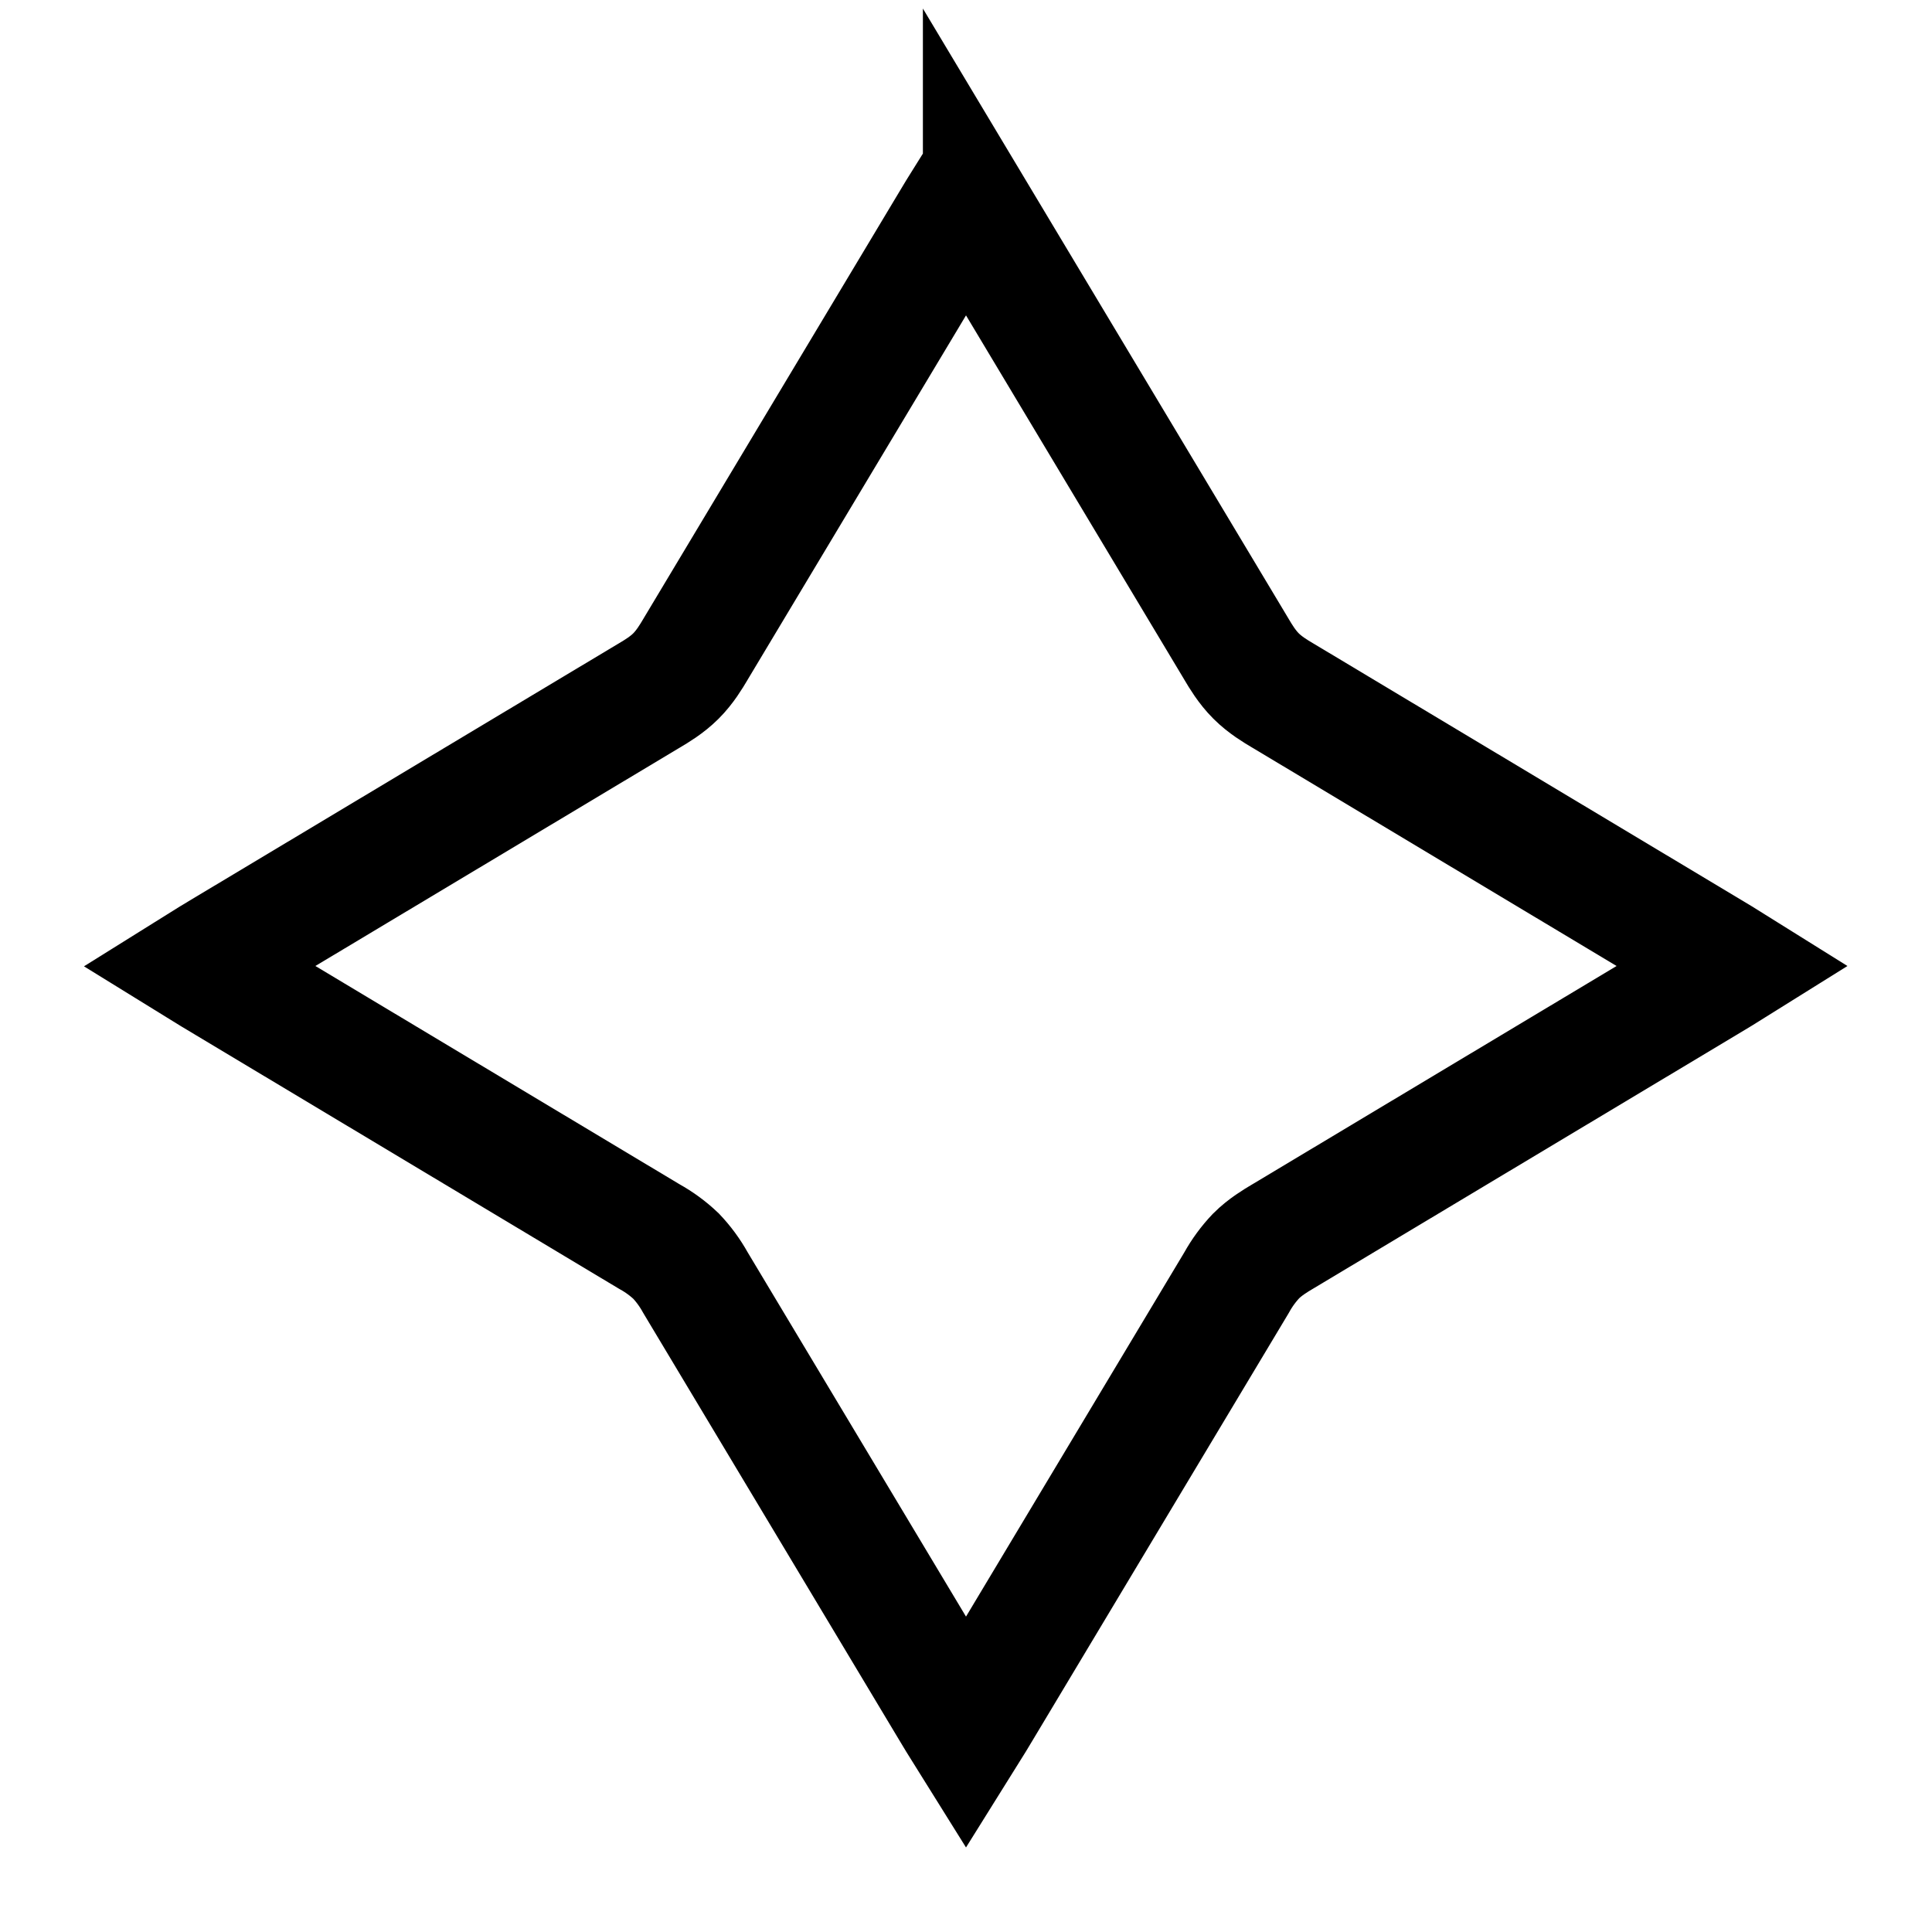
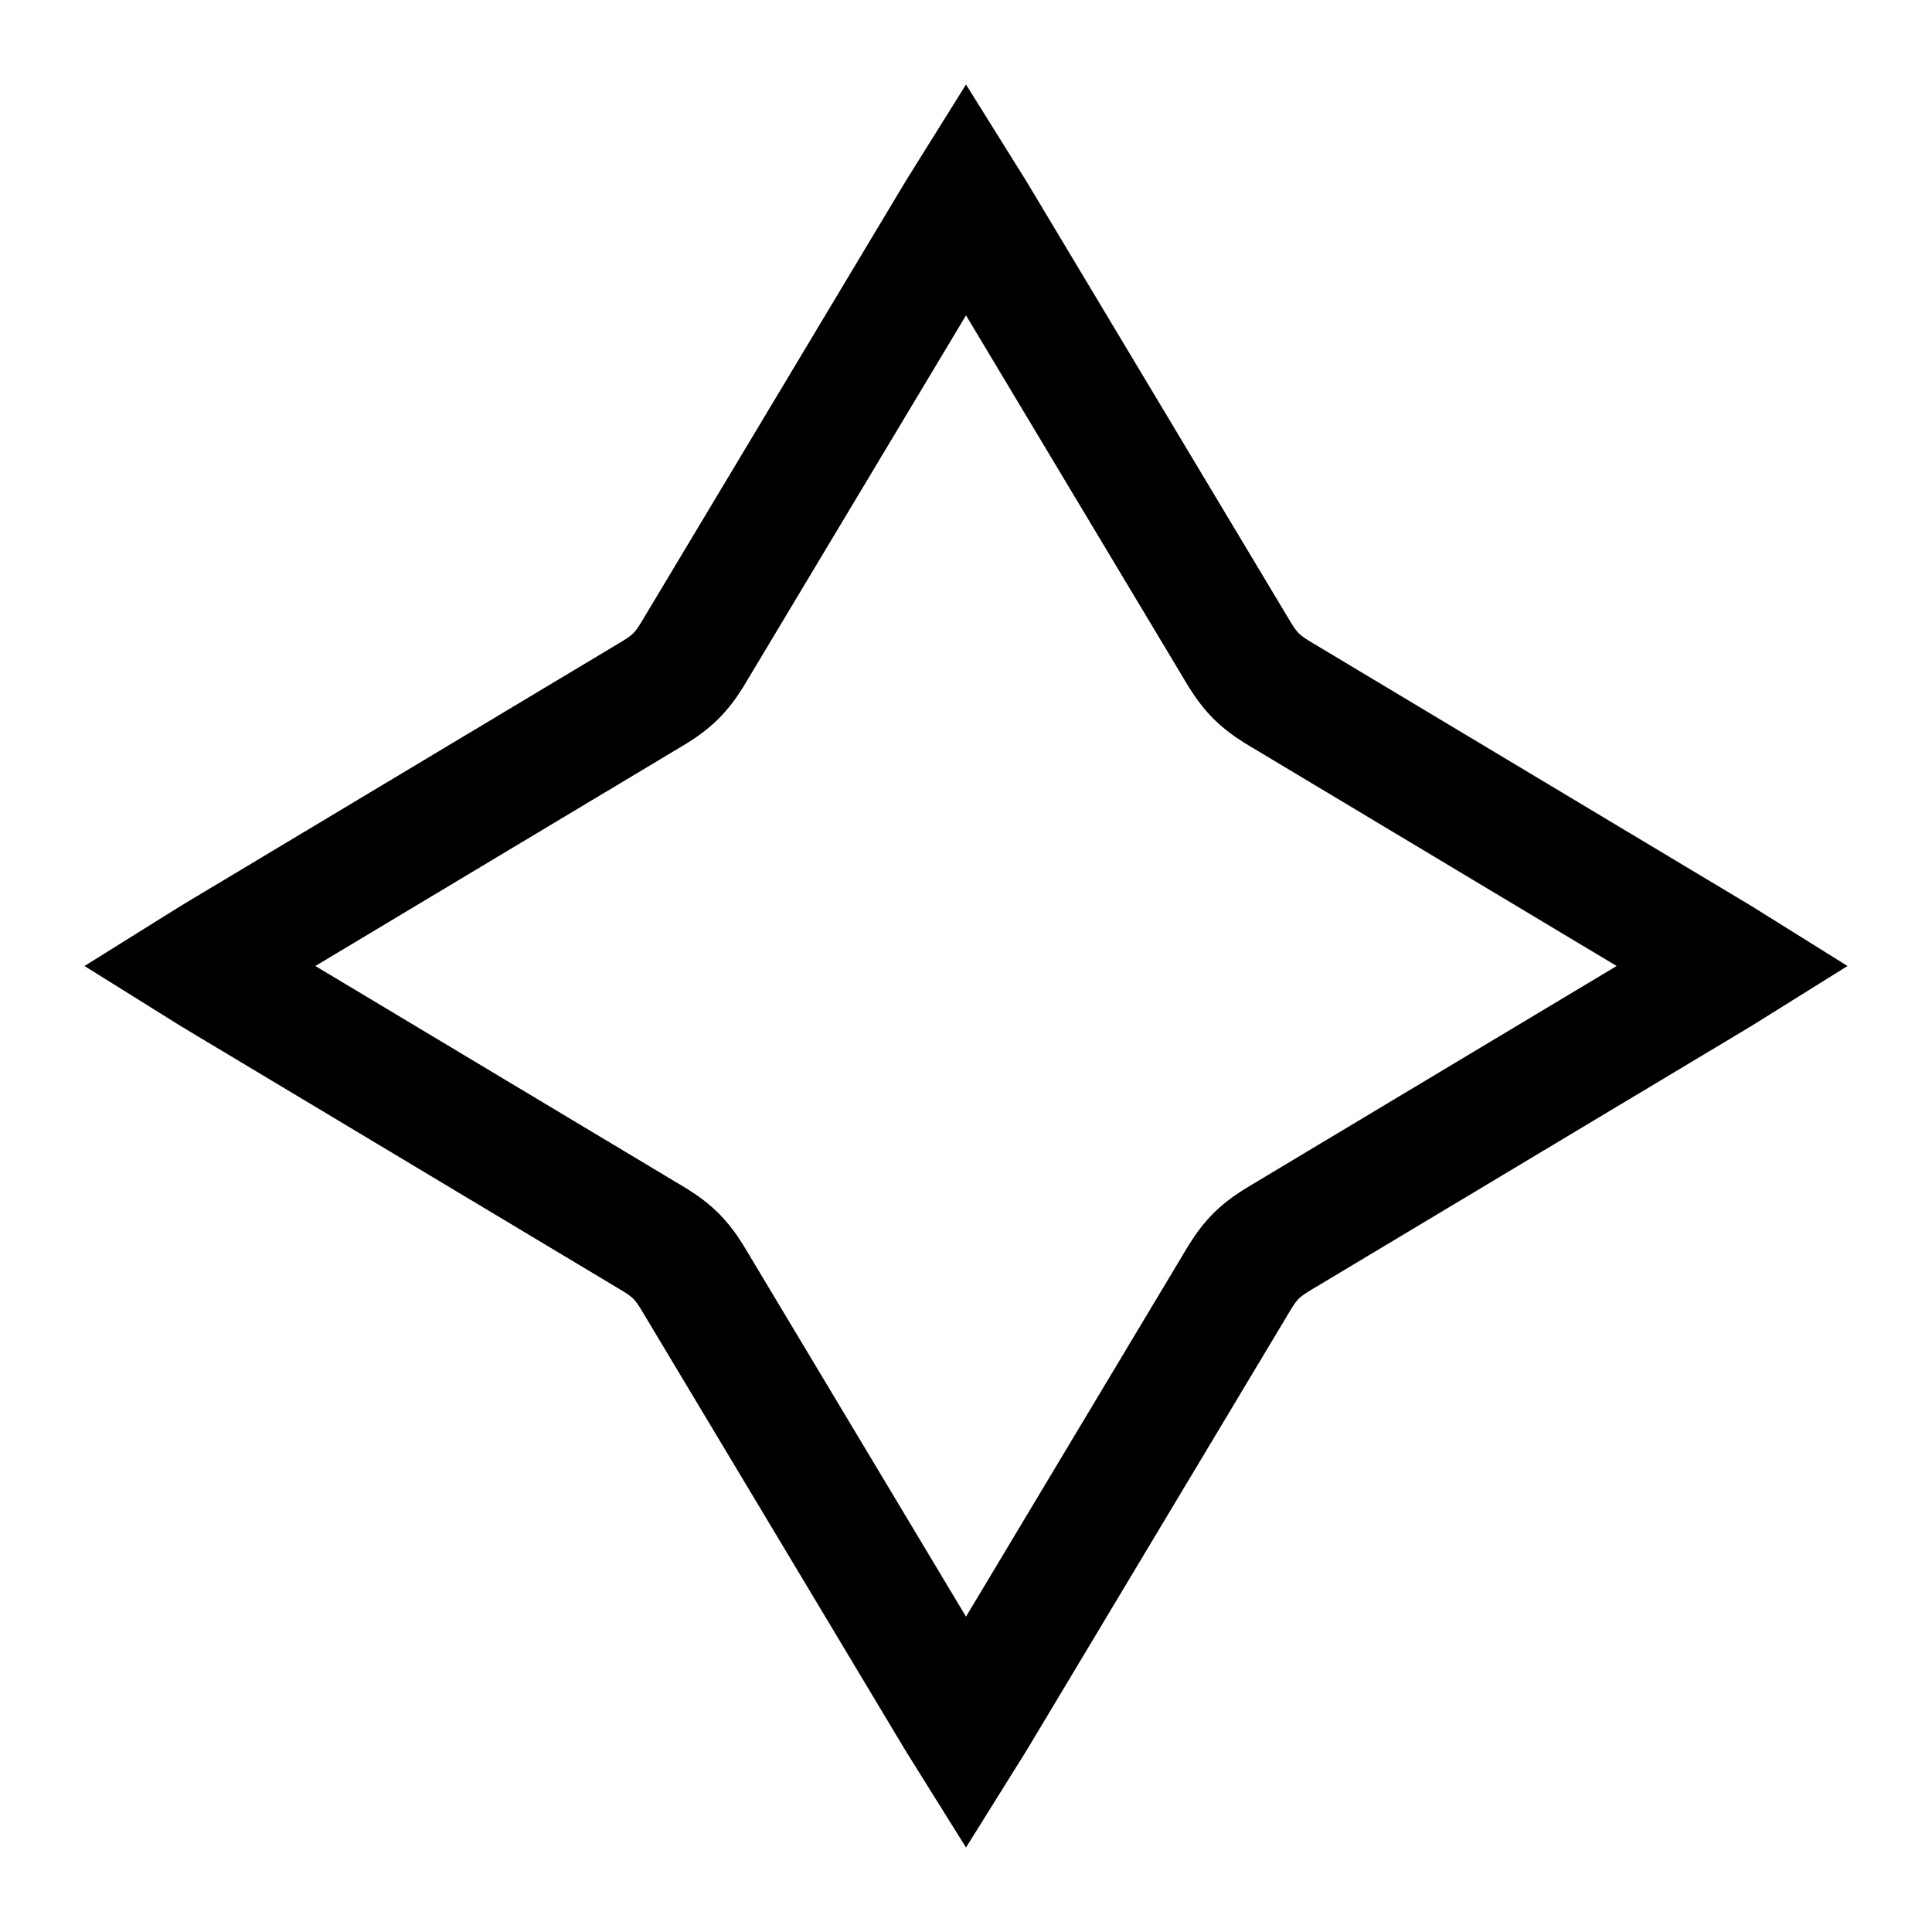
- <svg xmlns="http://www.w3.org/2000/svg" width="48" height="48" fill="none" viewBox="0 0 48 48">
-   <path stroke="#000" stroke-width="3" d="M24.429 5.633L30.7 16.097l.026.044c.096.161.253.427.479.653.226.226.492.383.653.479l.044.026 10.464 6.272c.278.167.509.305.707.429-.198.124-.43.262-.707.429L31.903 30.7l-.044.026c-.161.096-.427.253-.653.479a3.238 3.238 0 00-.479.653l-.026.044-6.272 10.464c-.167.278-.305.509-.429.707-.124-.198-.262-.43-.429-.707L17.3 31.903l-.026-.044a3.238 3.238 0 00-.479-.653 3.238 3.238 0 00-.653-.479l-.044-.026-10.464-6.272A46.583 46.583 0 014.926 24c.198-.124.43-.262.707-.429L16.097 17.3l.044-.026c.161-.096.427-.253.653-.479.226-.226.383-.492.479-.653l.026-.044 6.272-10.464c.167-.278.305-.509.429-.707.124.198.262.43.429.707z" />
+ <svg xmlns="http://www.w3.org/2000/svg" width="48" height="48" viewBox="0 0 48 48" fill="none">
+   <path d="M24.429 5.633L30.701 16.097C30.709 16.11 30.718 16.125 30.727 16.141C30.823 16.302 30.98 16.568 31.206 16.794C31.432 17.02 31.698 17.177 31.859 17.273C31.875 17.282 31.89 17.291 31.903 17.299L42.367 23.571C42.645 23.738 42.876 23.876 43.074 24C42.876 24.124 42.645 24.262 42.367 24.429L31.903 30.701C31.89 30.709 31.875 30.718 31.859 30.727C31.698 30.823 31.432 30.98 31.206 31.206C30.98 31.432 30.823 31.698 30.727 31.859C30.718 31.875 30.709 31.89 30.701 31.903L24.429 42.367C24.262 42.645 24.124 42.876 24 43.074C23.876 42.876 23.738 42.645 23.571 42.367L17.299 31.903C17.291 31.89 17.282 31.875 17.273 31.859C17.177 31.698 17.02 31.432 16.794 31.206C16.568 30.98 16.302 30.823 16.141 30.727C16.125 30.718 16.11 30.709 16.097 30.701L5.633 24.429C5.355 24.262 5.124 24.124 4.926 24C5.124 23.876 5.355 23.738 5.633 23.571L16.097 17.299C16.11 17.291 16.125 17.282 16.141 17.273C16.302 17.177 16.568 17.02 16.794 16.794C17.02 16.568 17.177 16.302 17.273 16.141C17.282 16.125 17.291 16.11 17.299 16.097L23.571 5.633C23.738 5.355 23.876 5.124 24 4.926C24.124 5.124 24.262 5.355 24.429 5.633Z" stroke="black" stroke-width="3" />
</svg>
